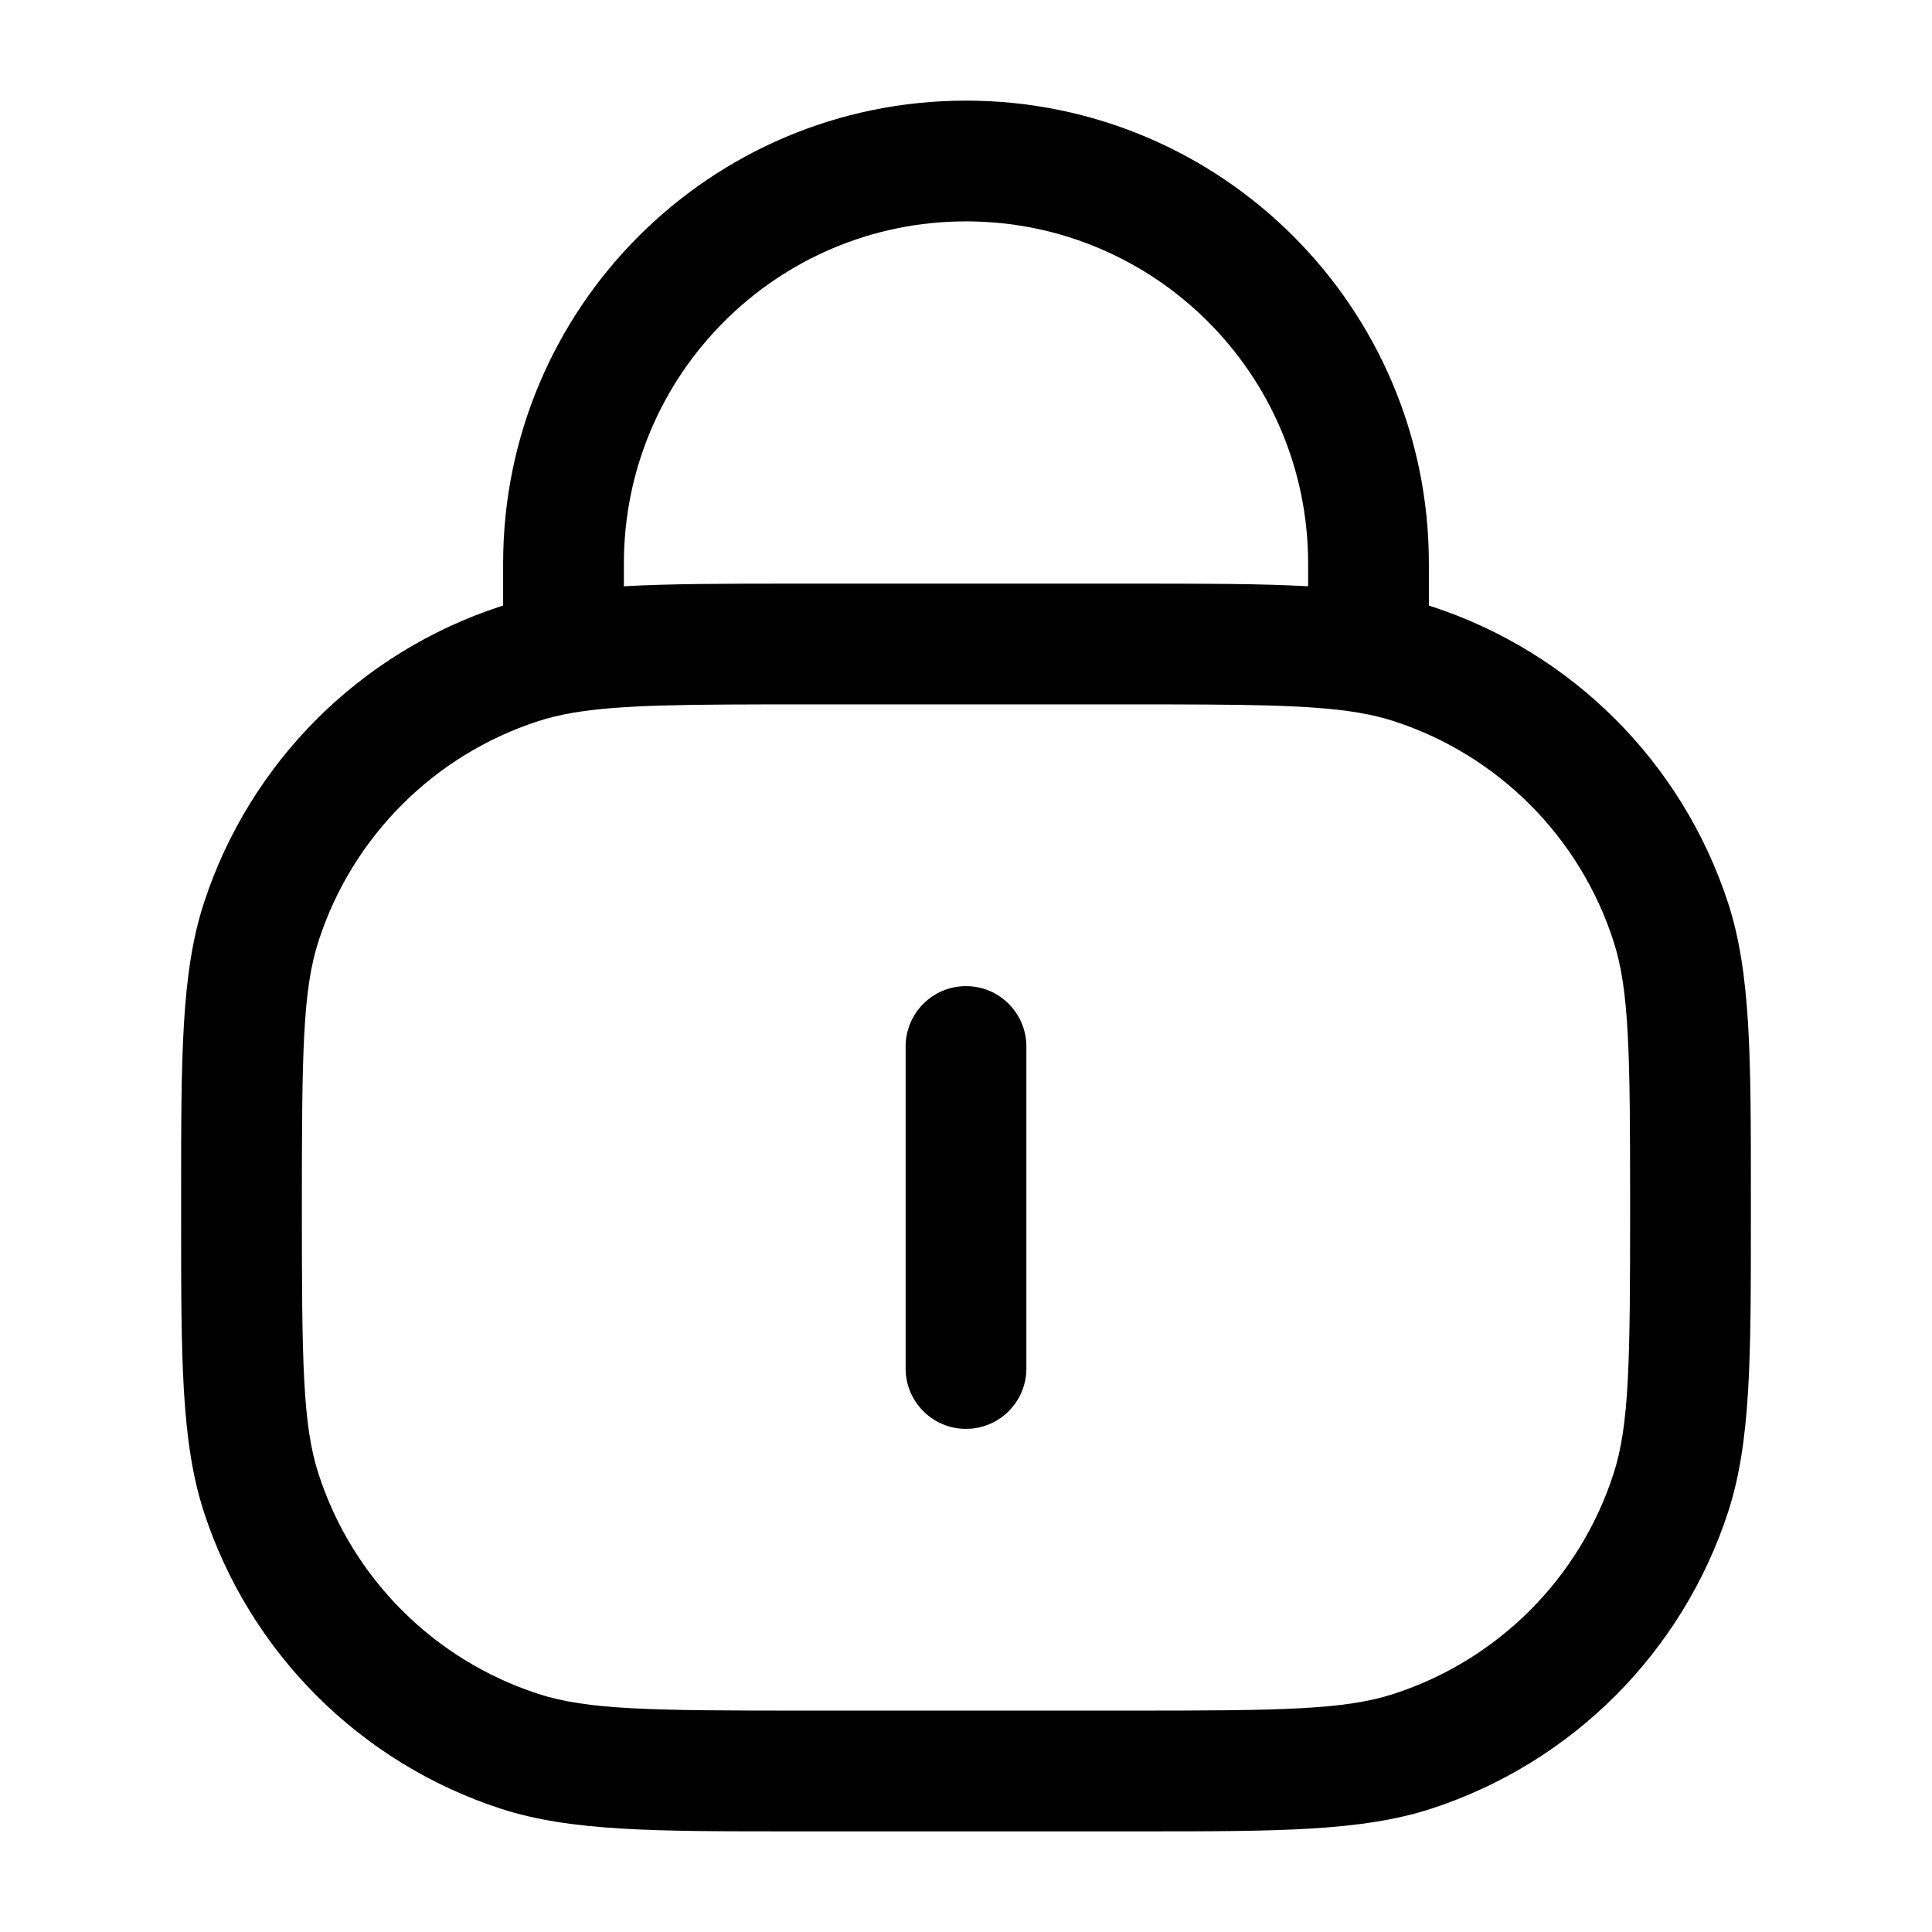
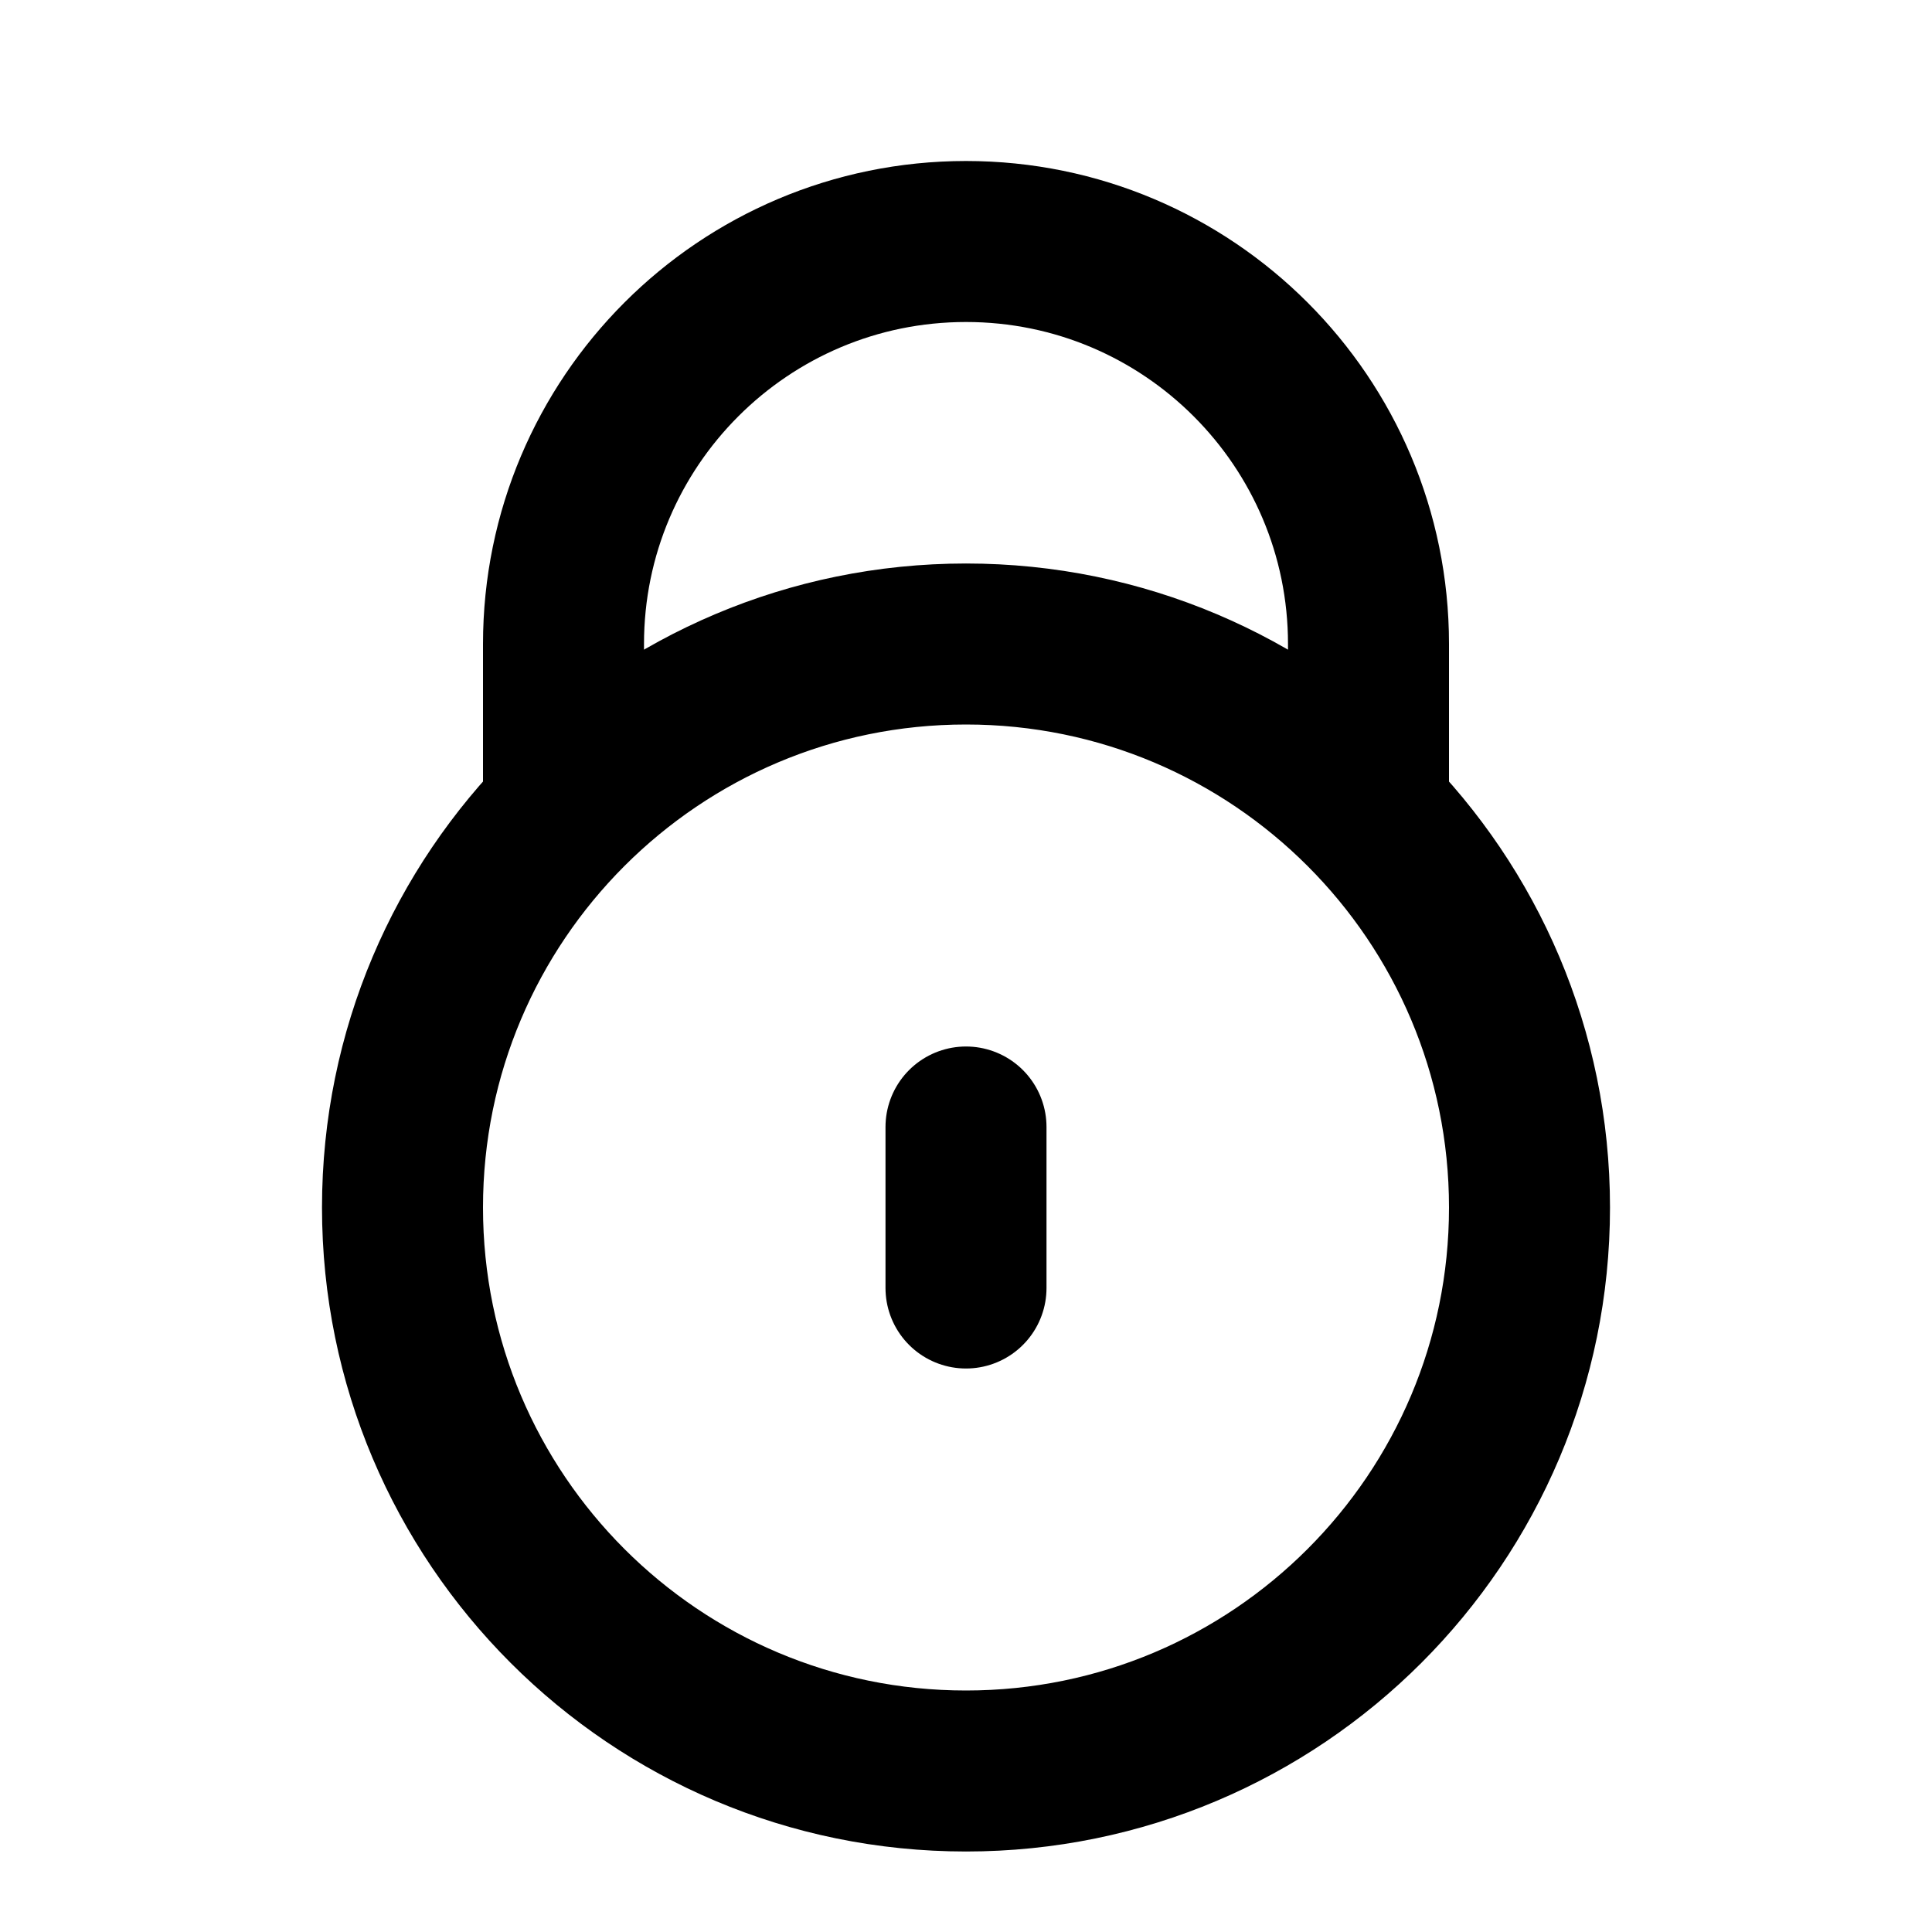
<svg xmlns="http://www.w3.org/2000/svg" width="current" height="current" viewBox="0 0 24 24" fill="none">
-   <path d="M12.75 13C12.75 12.586 12.414 12.25 12 12.25C11.586 12.25 11.25 12.586 11.25 13V17C11.25 17.414 11.586 17.75 12 17.75C12.414 17.75 12.75 17.414 12.75 17V13Z" fill="currentColor" />
-   <path fill-rule="evenodd" clip-rule="evenodd" d="M12 1.25C8.824 1.25 6.25 3.824 6.25 7V7.523L6.223 7.531C4.473 8.1 3.1 9.473 2.531 11.223C2.25 12.091 2.25 13.132 2.25 14.838V15.162C2.25 16.868 2.25 17.909 2.531 18.777C3.1 20.527 4.473 21.9 6.223 22.469C7.091 22.75 8.132 22.75 9.838 22.75H14.162C15.868 22.75 16.909 22.75 17.777 22.469C19.527 21.9 20.9 20.527 21.469 18.777C21.75 17.909 21.75 16.868 21.75 15.162V14.838C21.75 13.132 21.75 12.091 21.469 11.223C20.9 9.473 19.527 8.1 17.777 7.531L17.75 7.523V7C17.75 3.824 15.176 1.25 12 1.25ZM9.916 7.25C9.037 7.25 8.335 7.25 7.75 7.283V7C7.75 4.653 9.653 2.75 12 2.75C14.347 2.75 16.25 4.653 16.25 7V7.283C15.665 7.25 14.963 7.25 14.084 7.25H9.916ZM7.125 8.853C7.722 8.753 8.528 8.75 10 8.75H14C15.472 8.75 16.278 8.753 16.875 8.853C17.041 8.881 17.183 8.916 17.313 8.958C18.607 9.378 19.622 10.393 20.042 11.687C20.241 12.298 20.25 13.08 20.25 15C20.25 16.92 20.241 17.702 20.042 18.313C19.622 19.607 18.607 20.622 17.313 21.042C16.702 21.241 15.92 21.25 14 21.25H10C8.08 21.25 7.298 21.241 6.687 21.042C5.393 20.622 4.378 19.607 3.958 18.313C3.759 17.702 3.75 16.92 3.75 15C3.75 13.08 3.759 12.298 3.958 11.687C4.378 10.393 5.393 9.378 6.687 8.958C6.817 8.916 6.959 8.881 7.125 8.853Z" fill="currentColor" />
+   <path d="M7.101 10H7V8C7 5.239 9.239 3 12 3C14.761 3 17 5.239 17 8V10H16.899M12 14V16M19 15C19 18.866 15.866 22 12 22C8.134 22 5 18.866 5 15C5 11.134 8.134 8 12 8C15.866 8 19 11.134 19 15Z" stroke="currentColor" stroke-width="2" stroke-linecap="round" stroke-linejoin="round" />
</svg>
